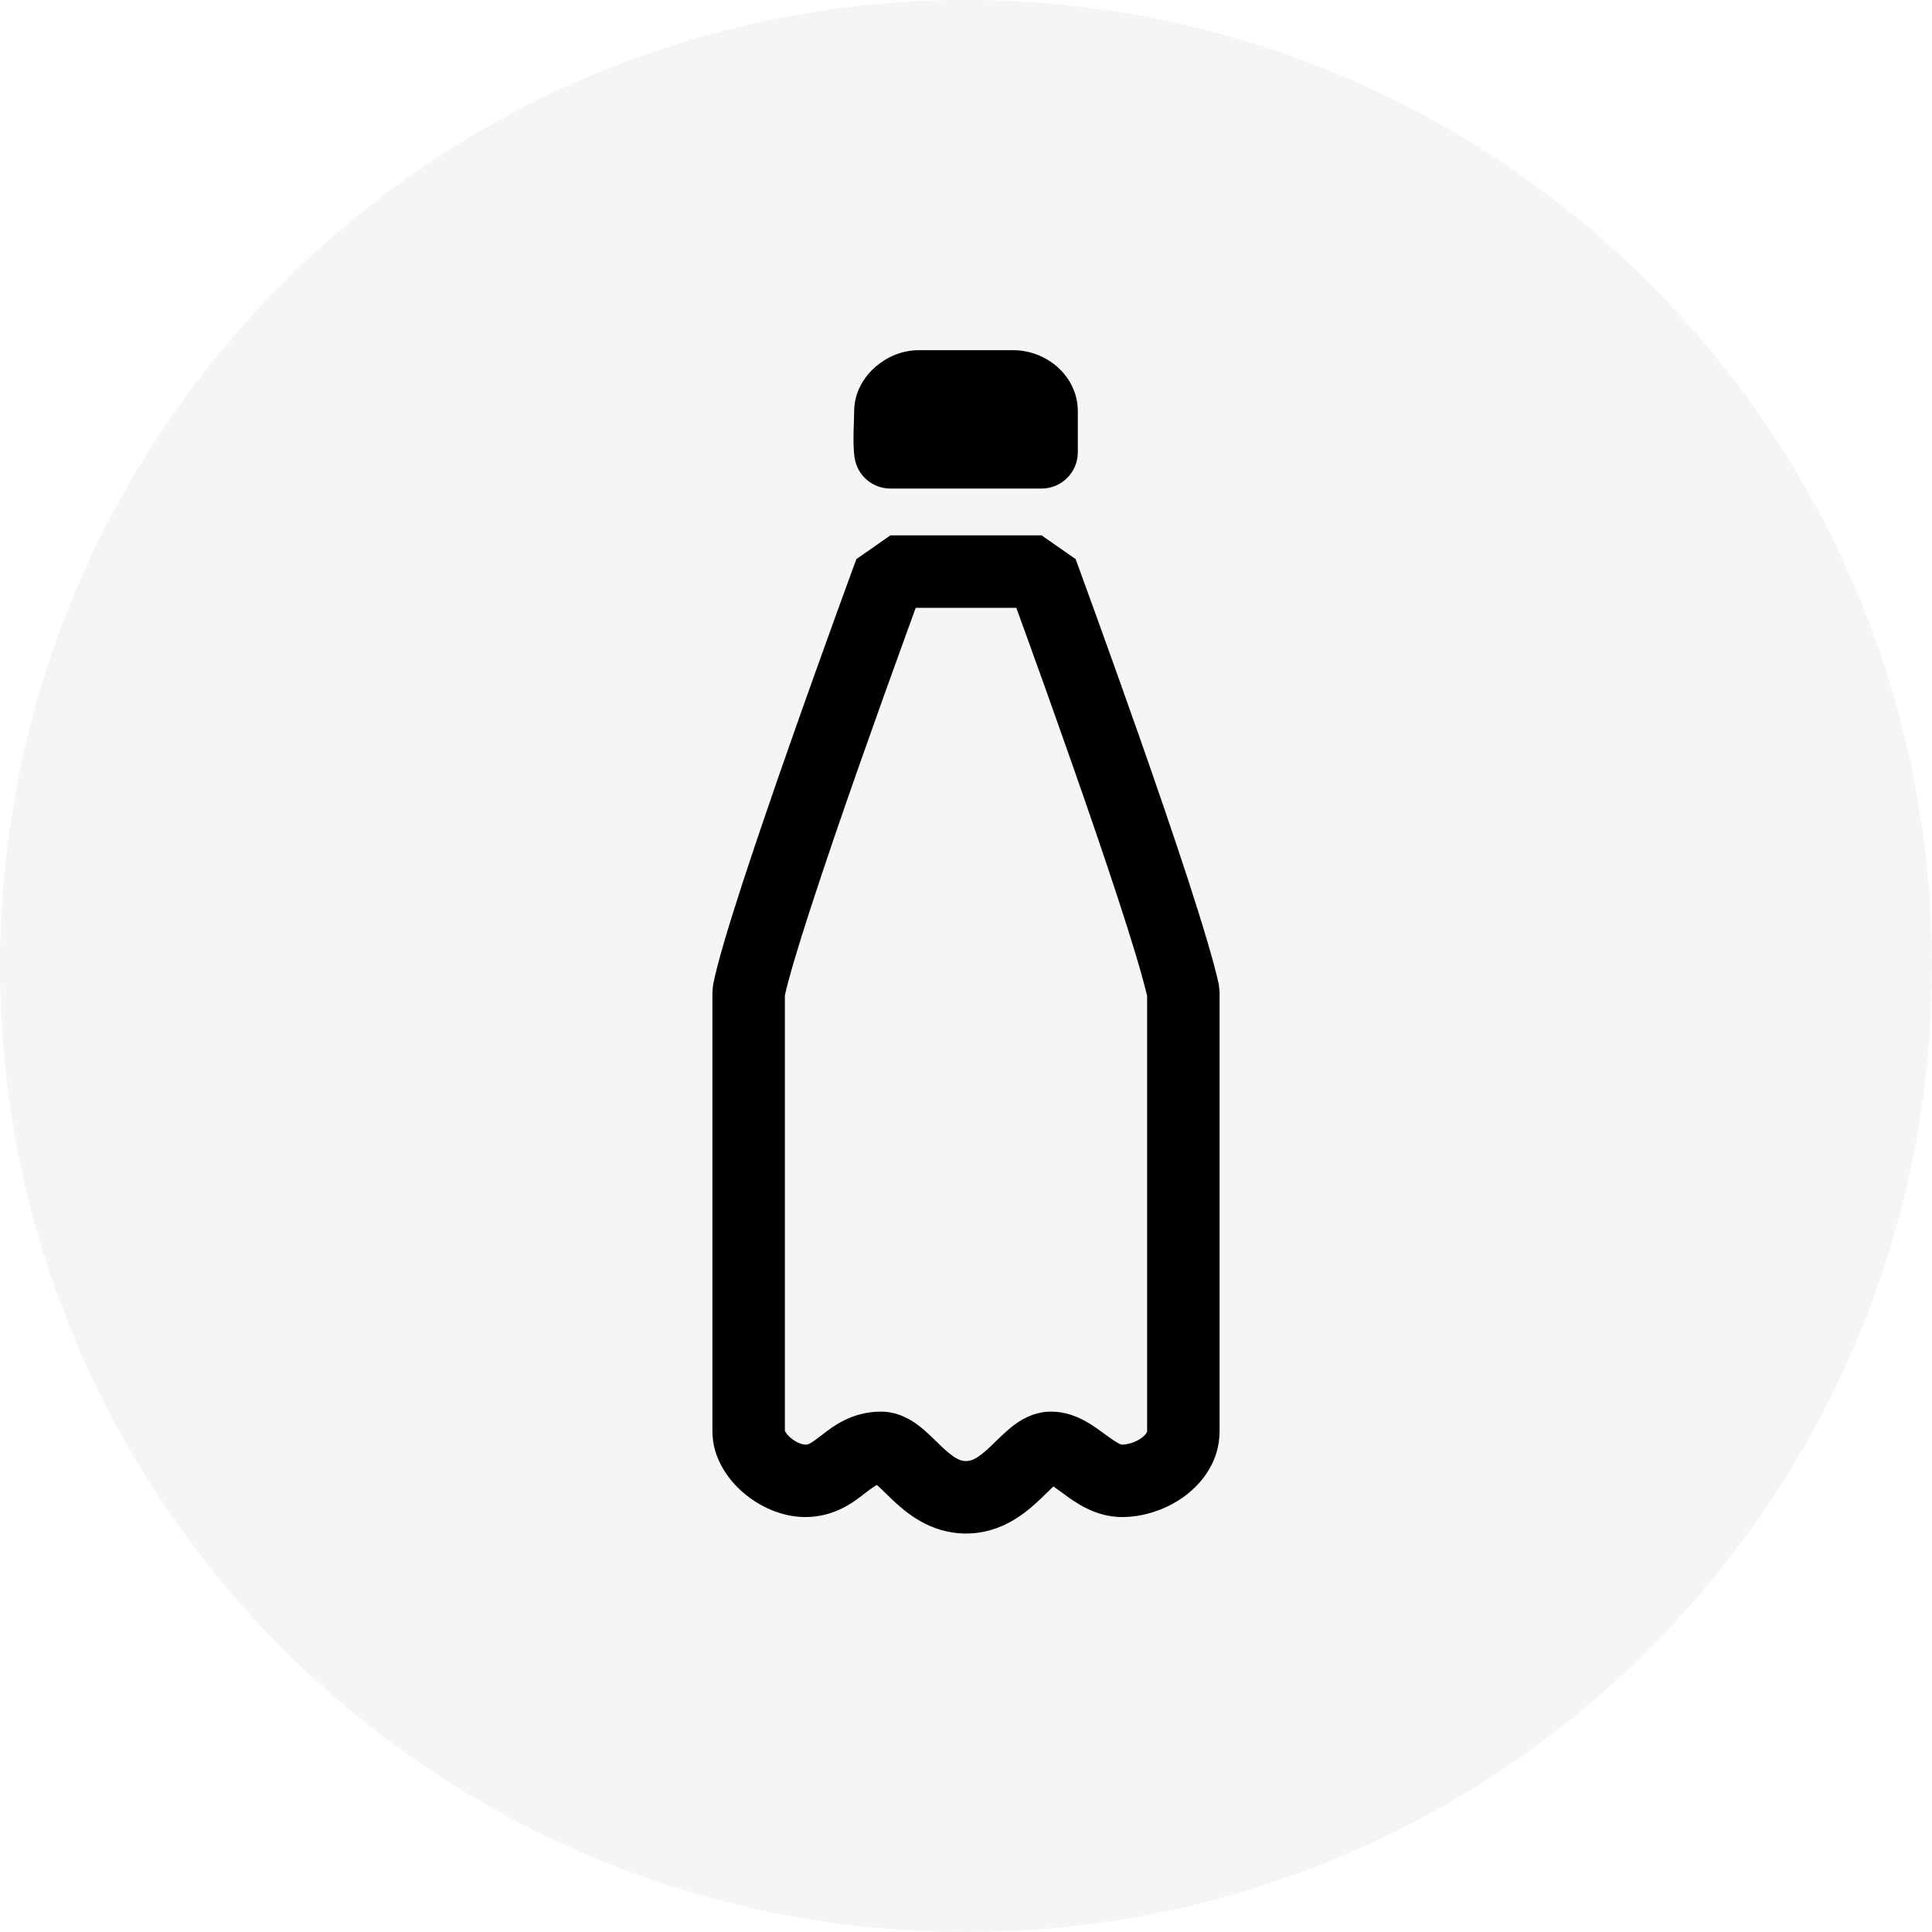
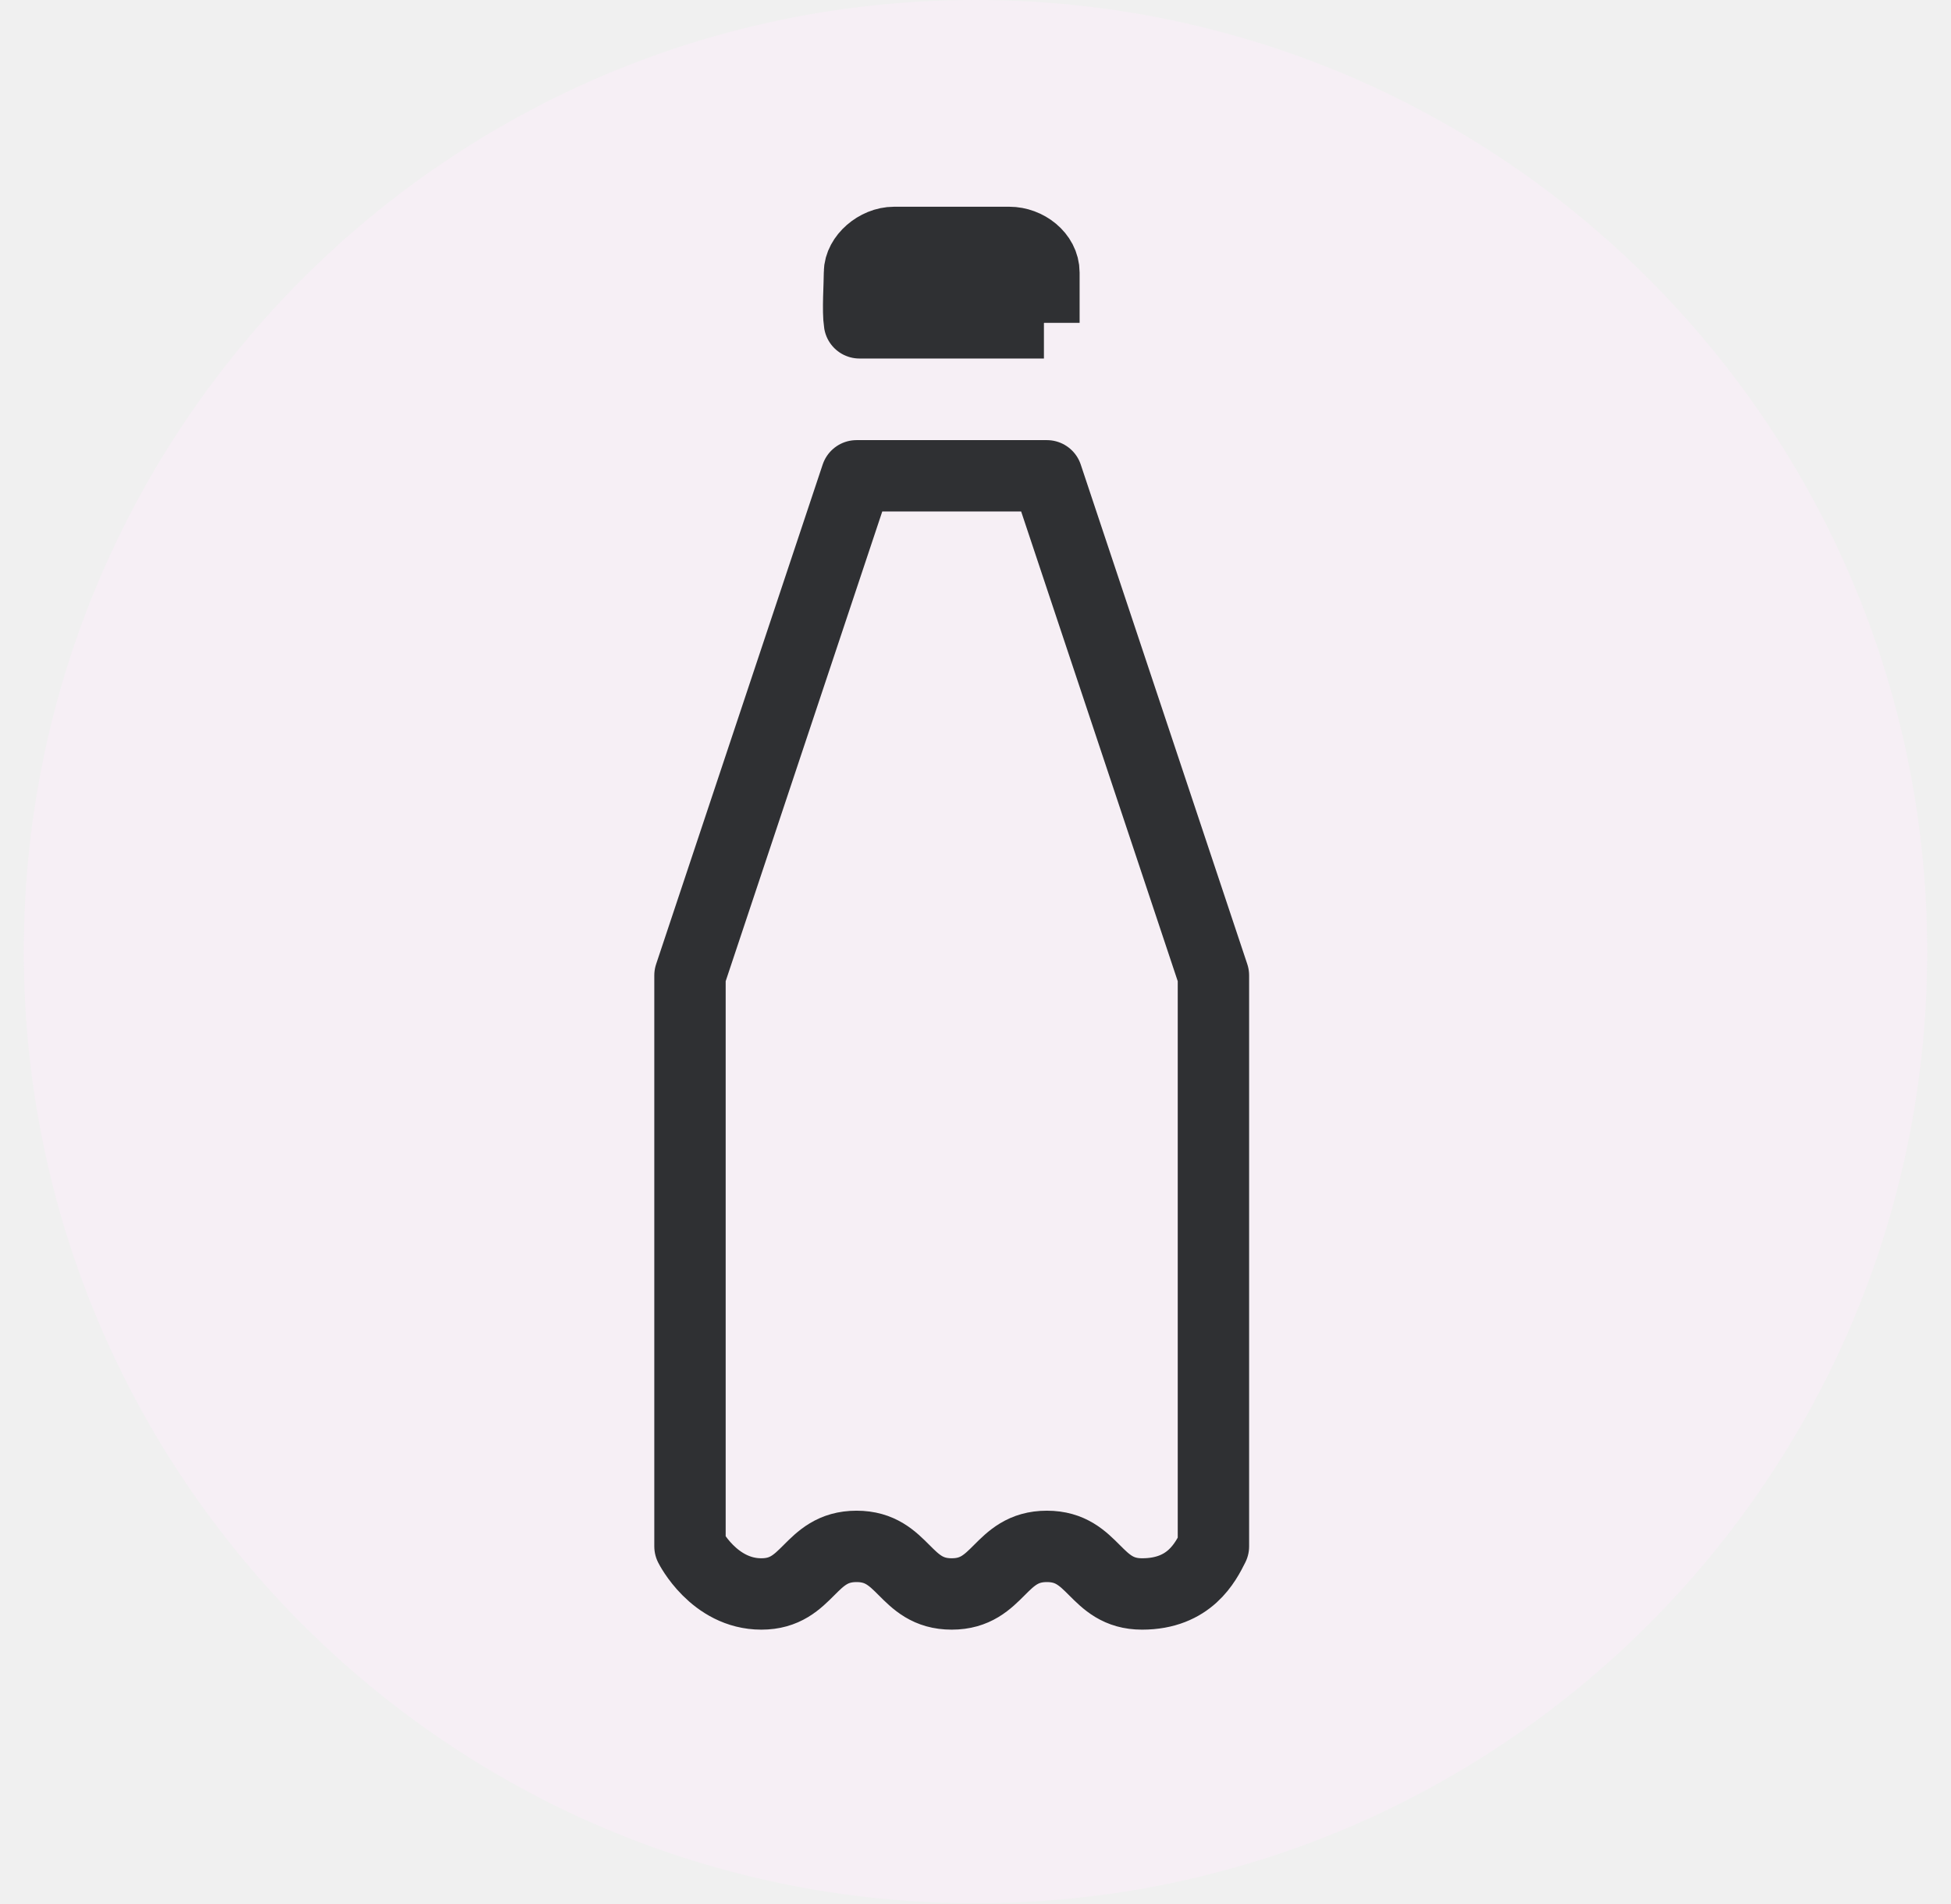
- <svg xmlns="http://www.w3.org/2000/svg" width="40" height="40" viewBox="0 0 40 40" fill="none">
-   <rect width="40" height="40" fill="#E5E5E5" />
-   <rect width="662" height="2830" transform="translate(-522 -2040)" fill="white" />
-   <circle cx="20" cy="20" r="20" fill="#F5F5F5" />
-   <path d="M18.435 9.365H21.565V8.512C21.565 8.224 21.272 8 20.978 8H19.022C18.728 8 18.435 8.256 18.435 8.512C18.435 8.717 18.402 9.166 18.435 9.365Z" fill="black" />
-   <path fill-rule="evenodd" clip-rule="evenodd" d="M18.125 7.595C18.349 7.4 18.665 7.25 19.022 7.25H20.978C21.308 7.25 21.623 7.372 21.863 7.572C22.105 7.774 22.315 8.1 22.315 8.512V9.364C22.315 9.778 21.979 10.115 21.565 10.115H18.435C18.067 10.115 17.754 9.849 17.695 9.486C17.665 9.305 17.669 9.071 17.673 8.922C17.675 8.833 17.678 8.761 17.68 8.699C17.683 8.623 17.685 8.563 17.685 8.512C17.685 8.101 17.909 7.783 18.125 7.595ZM17.731 11.575L18.435 11.084H21.565L22.269 11.575L21.565 11.834C22.269 11.575 22.269 11.575 22.269 11.575L22.38 11.877C22.45 12.07 22.551 12.348 22.674 12.687C22.919 13.364 23.25 14.286 23.594 15.265C24.271 17.197 25.025 19.424 25.233 20.376L25.25 20.536V29.635C25.25 30.242 24.901 30.699 24.531 30.973C24.162 31.247 23.688 31.409 23.228 31.409C22.674 31.409 22.25 31.096 22.037 30.939C22.029 30.933 22.021 30.927 22.014 30.922L21.998 30.91C21.914 30.849 21.857 30.807 21.81 30.775C21.776 30.806 21.741 30.84 21.697 30.884C21.656 30.924 21.607 30.972 21.544 31.032C21.262 31.3 20.756 31.75 20 31.75C19.244 31.75 18.738 31.3 18.456 31.032C18.393 30.972 18.344 30.924 18.303 30.884C18.243 30.825 18.2 30.783 18.155 30.745C18.111 30.766 18.043 30.812 17.916 30.91C17.908 30.917 17.899 30.924 17.89 30.93C17.675 31.098 17.276 31.409 16.674 31.409C16.183 31.409 15.723 31.189 15.395 30.909C15.074 30.636 14.75 30.19 14.75 29.635V20.536L14.763 20.395C14.847 19.956 15.083 19.175 15.369 18.296C15.661 17.401 16.02 16.355 16.37 15.361C16.719 14.366 17.06 13.42 17.312 12.722C17.439 12.374 17.543 12.087 17.616 11.887L17.731 11.575C17.731 11.575 17.731 11.575 18.435 11.834L17.731 11.575ZM18.959 12.584C18.894 12.762 18.814 12.981 18.723 13.234C18.471 13.928 18.133 14.869 17.785 15.858C17.437 16.847 17.082 17.881 16.796 18.761C16.522 19.602 16.325 20.261 16.25 20.611V29.622C16.252 29.627 16.255 29.634 16.261 29.644C16.279 29.676 16.313 29.721 16.368 29.768C16.49 29.872 16.617 29.909 16.674 29.909C16.731 29.909 16.765 29.904 16.997 29.725C17.005 29.718 17.014 29.712 17.023 29.705C17.238 29.537 17.637 29.226 18.239 29.226C18.625 29.226 18.912 29.427 19.067 29.552C19.182 29.645 19.312 29.772 19.41 29.867C19.44 29.897 19.467 29.923 19.49 29.945C19.746 30.188 19.875 30.25 20 30.25C20.125 30.25 20.254 30.188 20.51 29.945C20.533 29.923 20.56 29.897 20.59 29.867C20.688 29.772 20.818 29.645 20.933 29.552C21.088 29.427 21.375 29.226 21.761 29.226C22.061 29.226 22.306 29.331 22.48 29.428C22.628 29.511 22.77 29.616 22.87 29.689C22.881 29.698 22.892 29.706 22.902 29.713C23.162 29.904 23.216 29.909 23.228 29.909C23.355 29.909 23.518 29.857 23.638 29.768C23.694 29.727 23.724 29.689 23.738 29.665C23.751 29.644 23.75 29.636 23.75 29.635V20.62C23.543 19.733 22.85 17.676 22.178 15.762C21.837 14.789 21.508 13.872 21.264 13.197C21.178 12.96 21.102 12.753 21.041 12.584H18.959Z" fill="black" />
+ <svg xmlns="http://www.w3.org/2000/svg" width="41" height="40" viewBox="0 0 41 40" fill="none">
+   <circle cx="20.5" cy="20" r="20" fill="#F6EFF5" />
+   <path d="M18.062 6.785H21.938V5.729C21.938 5.372 21.575 5.095 21.211 5.095H18.789C18.425 5.095 18.062 5.412 18.062 5.729C18.062 5.982 18.022 6.539 18.062 6.785Z" fill="#2F3033" />
+   <path d="M21.938 6.785H18.062C18.022 6.539 18.062 5.982 18.062 5.729C18.062 5.412 18.425 5.095 18.789 5.095M21.938 6.785C21.938 6.609 21.938 6.151 21.938 5.729M21.938 6.785V5.729M21.938 5.729C21.938 5.372 21.575 5.095 21.211 5.095M21.211 5.095C20.606 5.095 19.152 5.095 18.789 5.095M21.211 5.095H18.789" stroke="#2F3033" stroke-width="1.5" stroke-linejoin="round" />
+   <path d="M14.5 20.5V32.5C14.5 32.5 15 33.5 16 33.5C17 33.5 17 32.5 18 32.5C19 32.5 19 33.5 20 33.5C21 33.5 21 32.5 22 32.5C23 32.5 23 33.5 24 33.5C25 33.5 25.333 32.833 25.5 32.5V20.5L22 10H18L14.5 20.5Z" stroke="#2F3033" stroke-width="1.5" stroke-linejoin="round" />
</svg>
